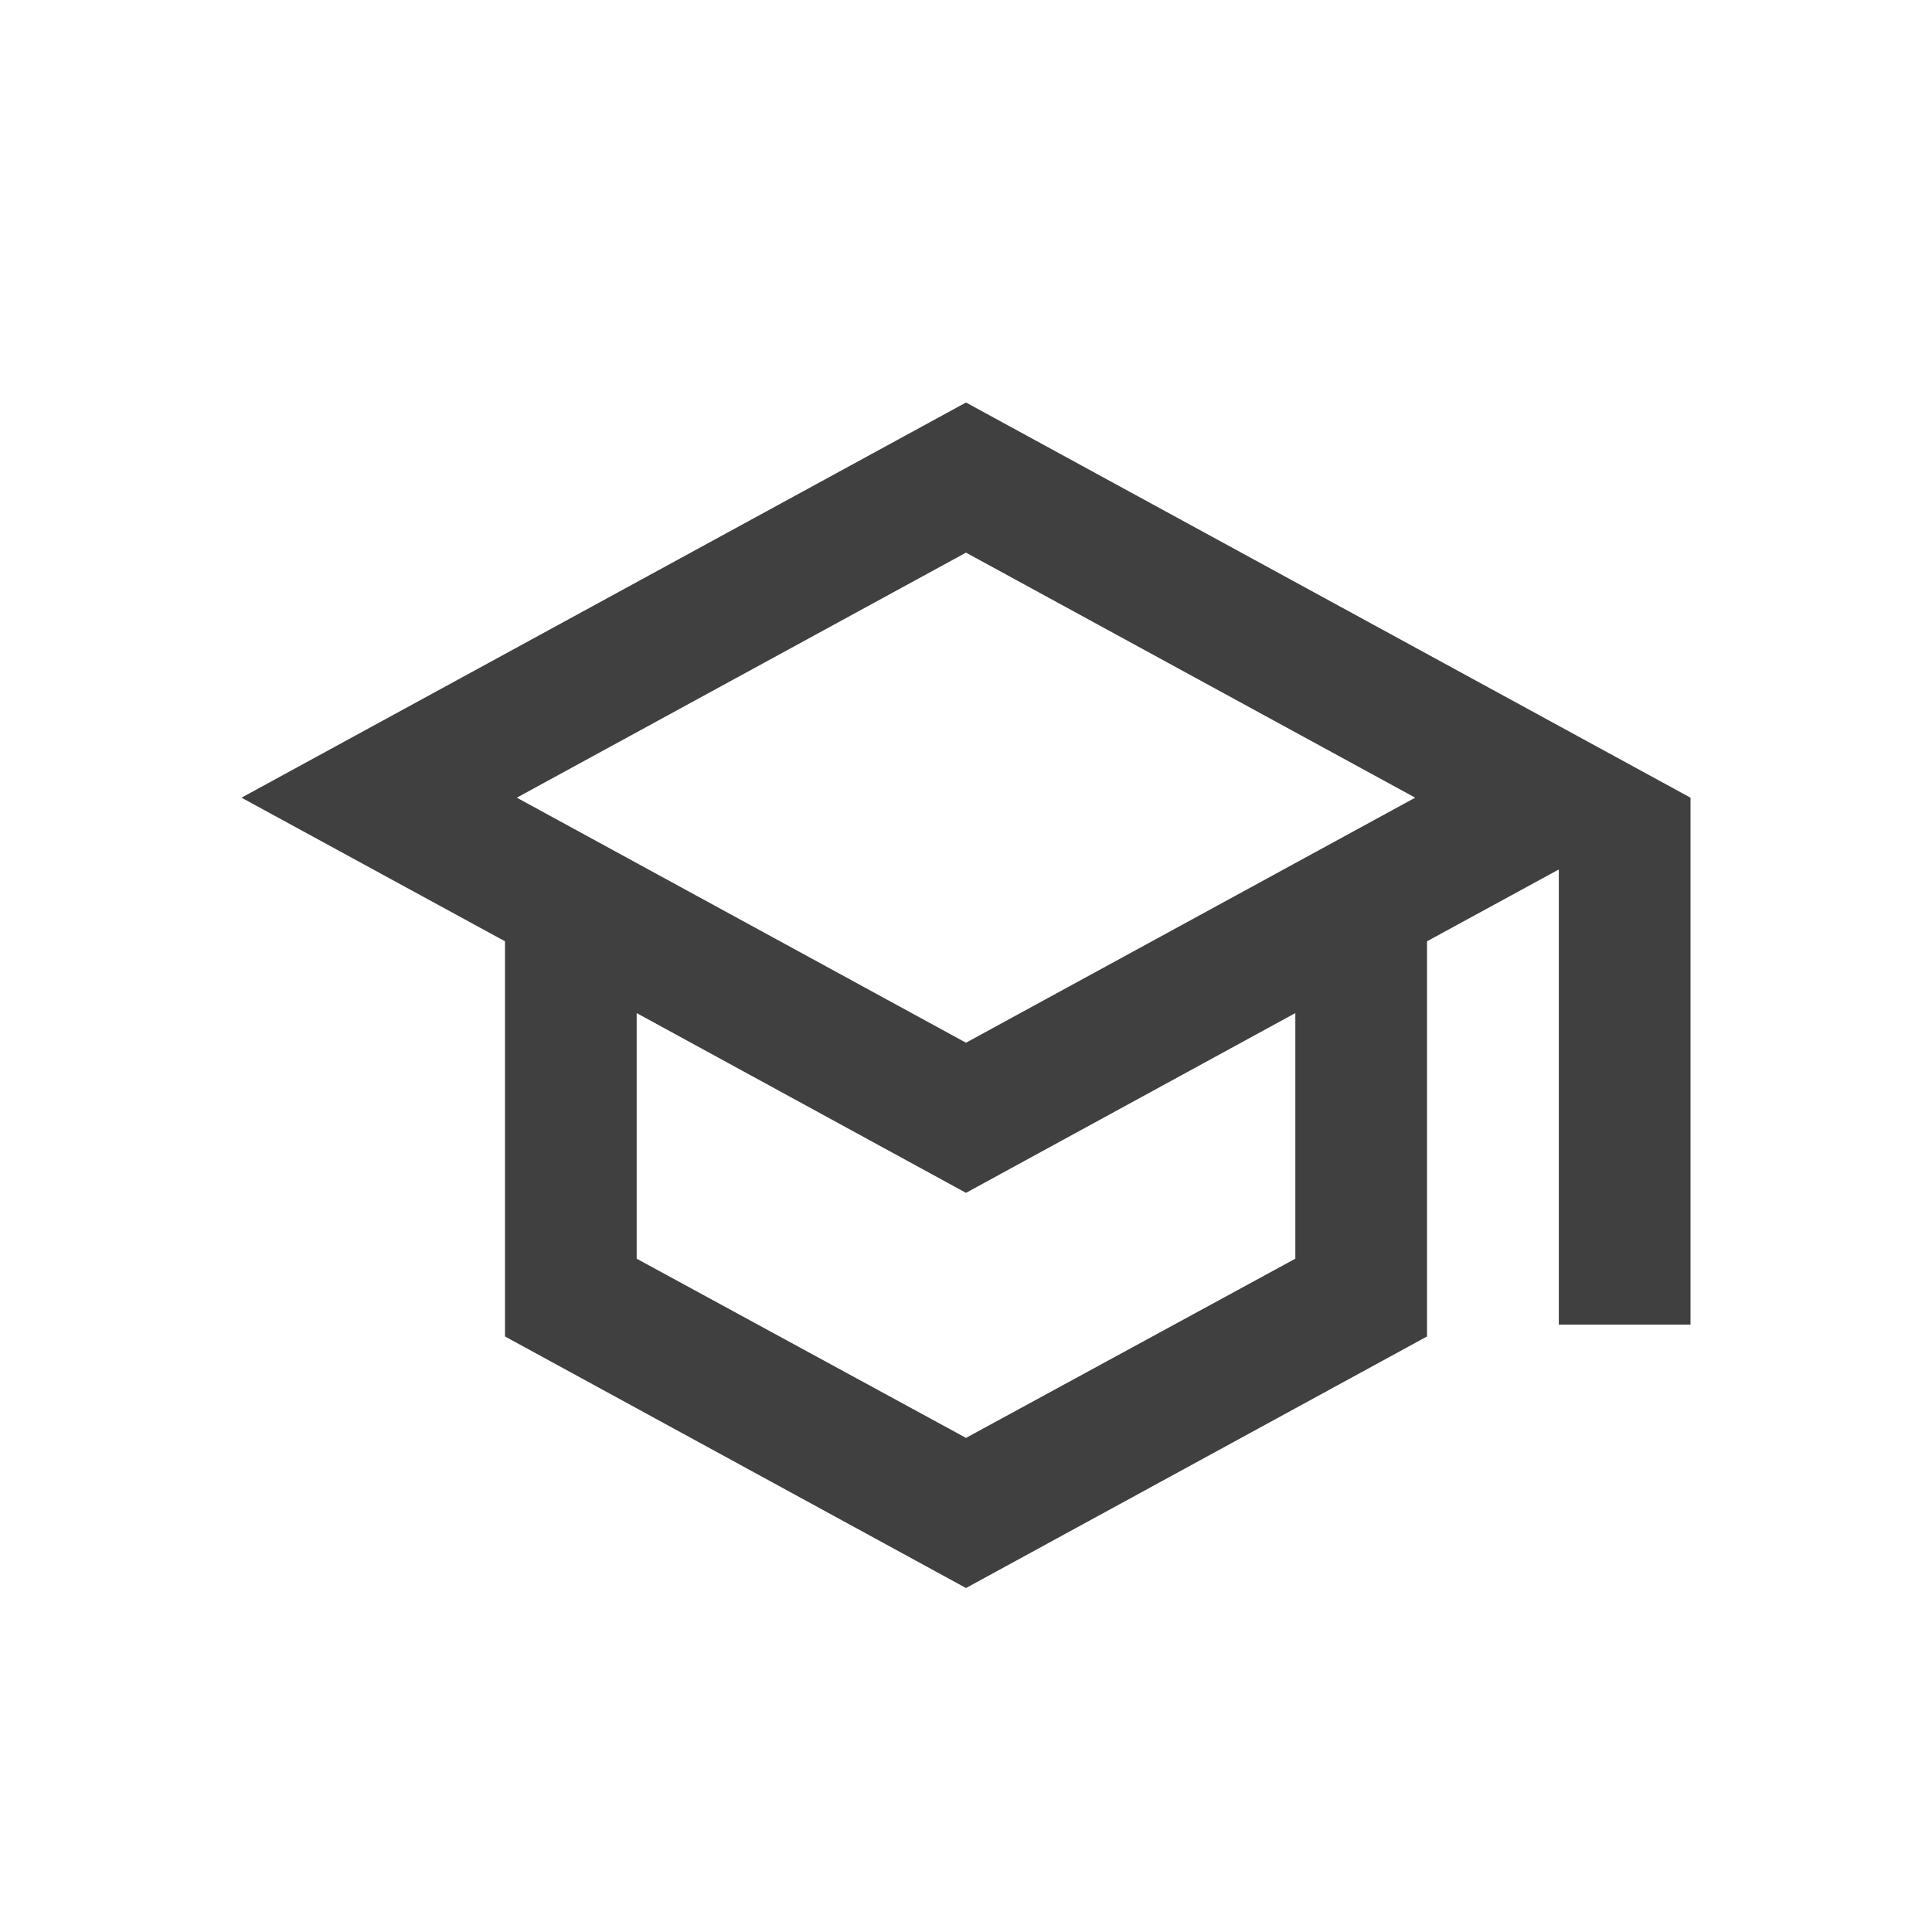
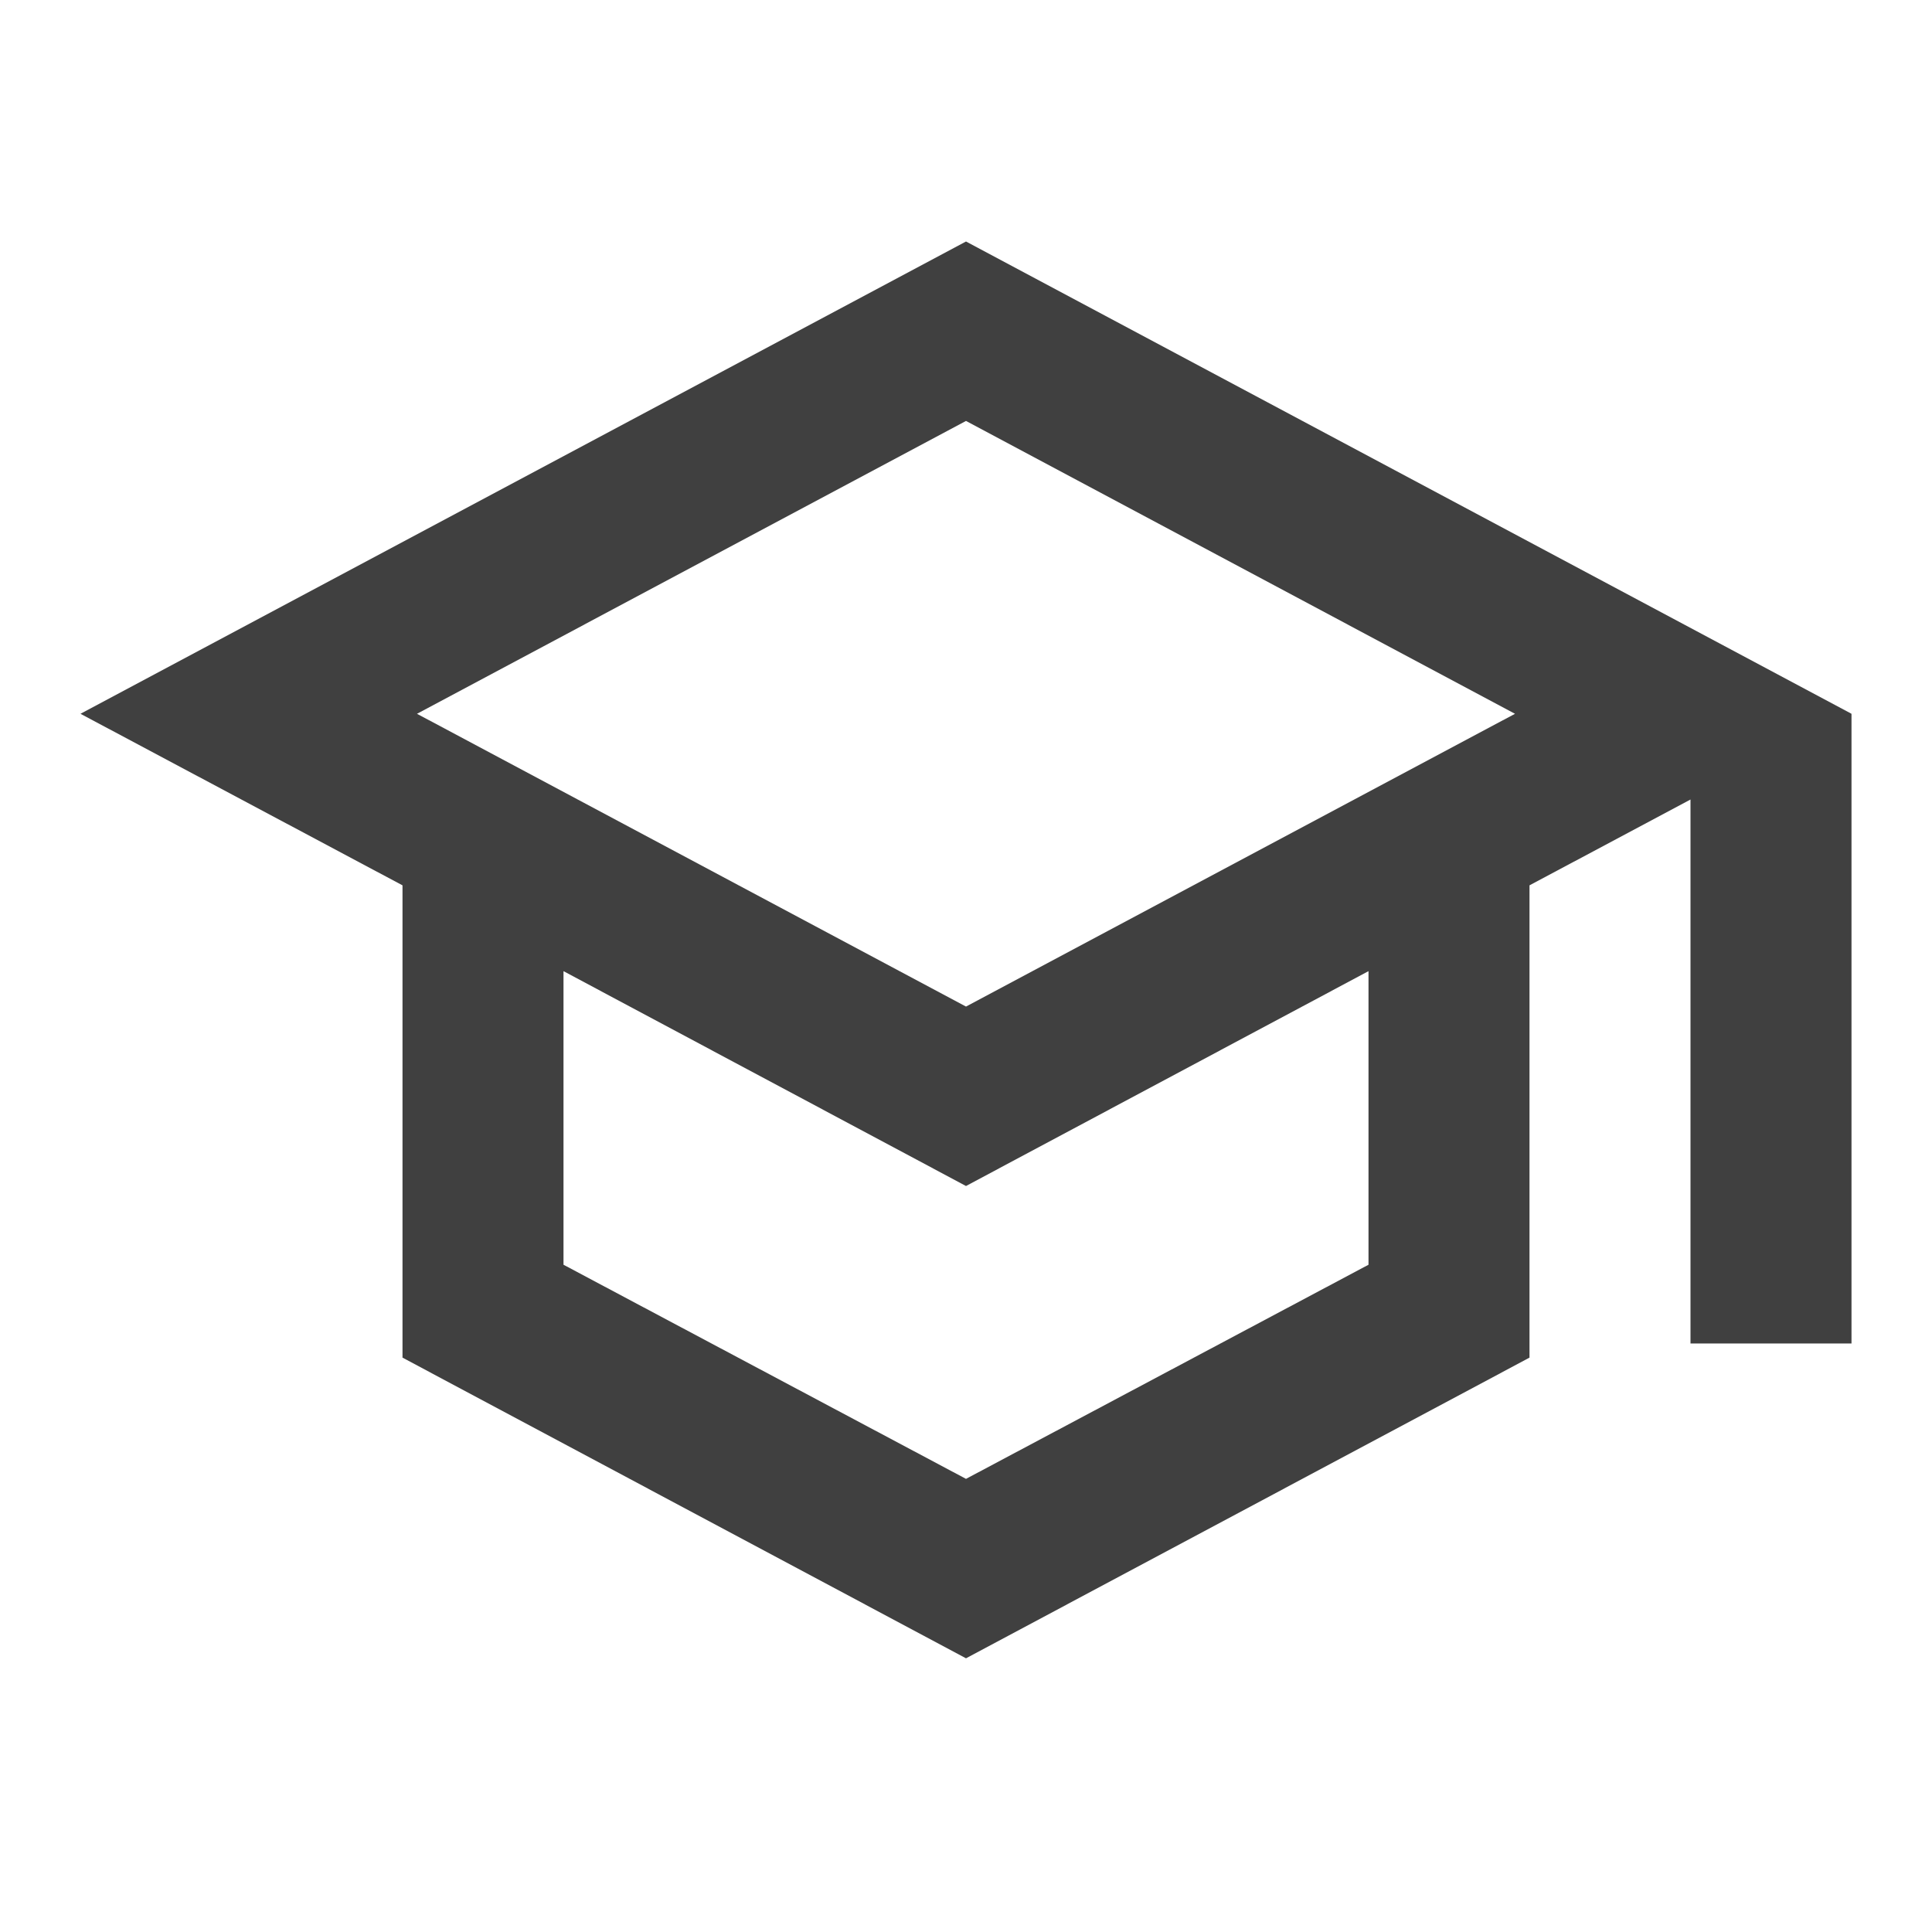
<svg xmlns="http://www.w3.org/2000/svg" width="24px" height="24px" viewBox="0 0 24 24" version="1.1">
  <g id="Icons" stroke="none" stroke-width="1" fill="none" fill-rule="evenodd">
    <g id="icon/graduate_cap" fill="#404040" fill-rule="nonzero">
-       <path d="M12,5 L3,9.909 L6.273,11.693 L6.273,16.602 L12,19.727 L17.727,16.602 L17.727,11.693 L19.364,10.801 L19.364,16.455 L21,16.455 L21,9.909 L12,5 M17.58,9.909 L12,12.953 L6.42,9.909 L12,6.865 L17.58,9.909 M16.091,15.636 L12,17.862 L7.909,15.636 L7.909,12.585 L12,14.818 L16.091,12.585 L16.091,15.636 Z" id="Shape" />
+       <path d="M12,3 L1,8.867 L5,10.998 L5,16.865 L12,20.6 L19,16.865 L19,10.998 L21,9.932 L21,16.689 L23,16.689 L23,8.867 L12,3 M18.82,8.867 L12,12.504 L5.18,8.867 L12,5.229 L18.82,8.867 M17,15.711 L12,18.371 L7,15.711 L7,12.064 L12,14.733 L17,12.064 L17,15.711 Z" id="Shape" />
    </g>
  </g>
</svg>
